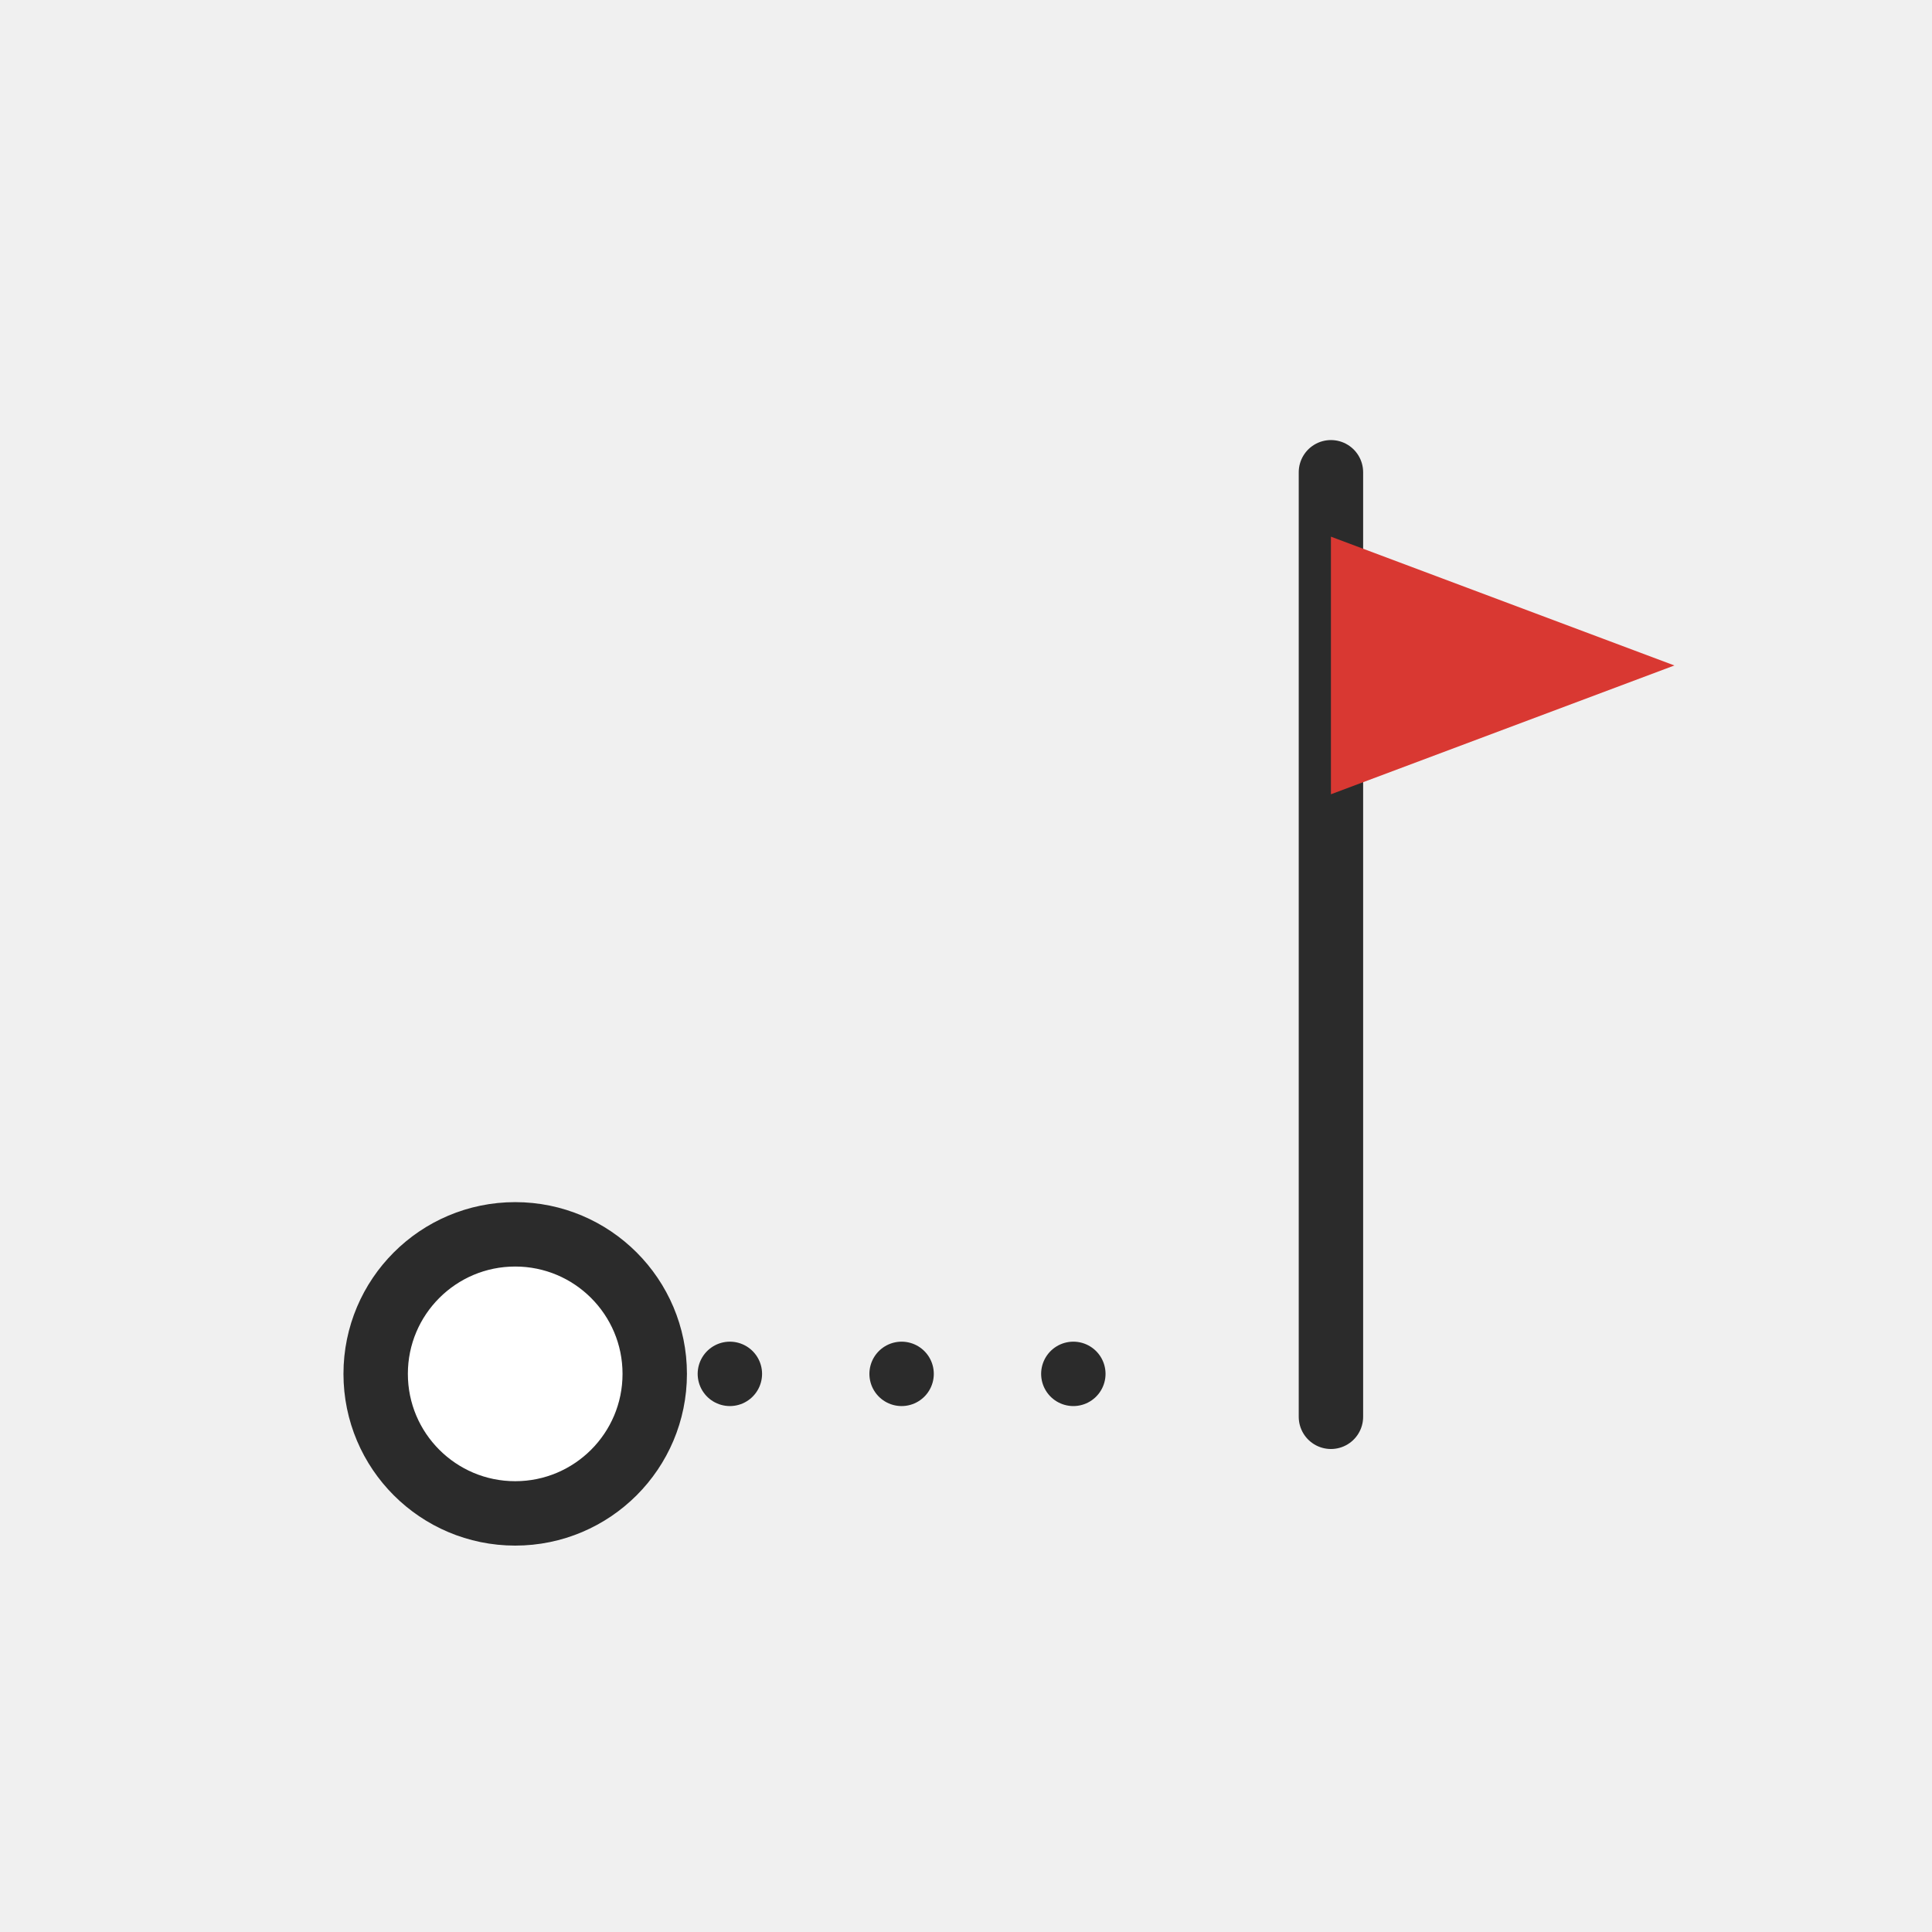
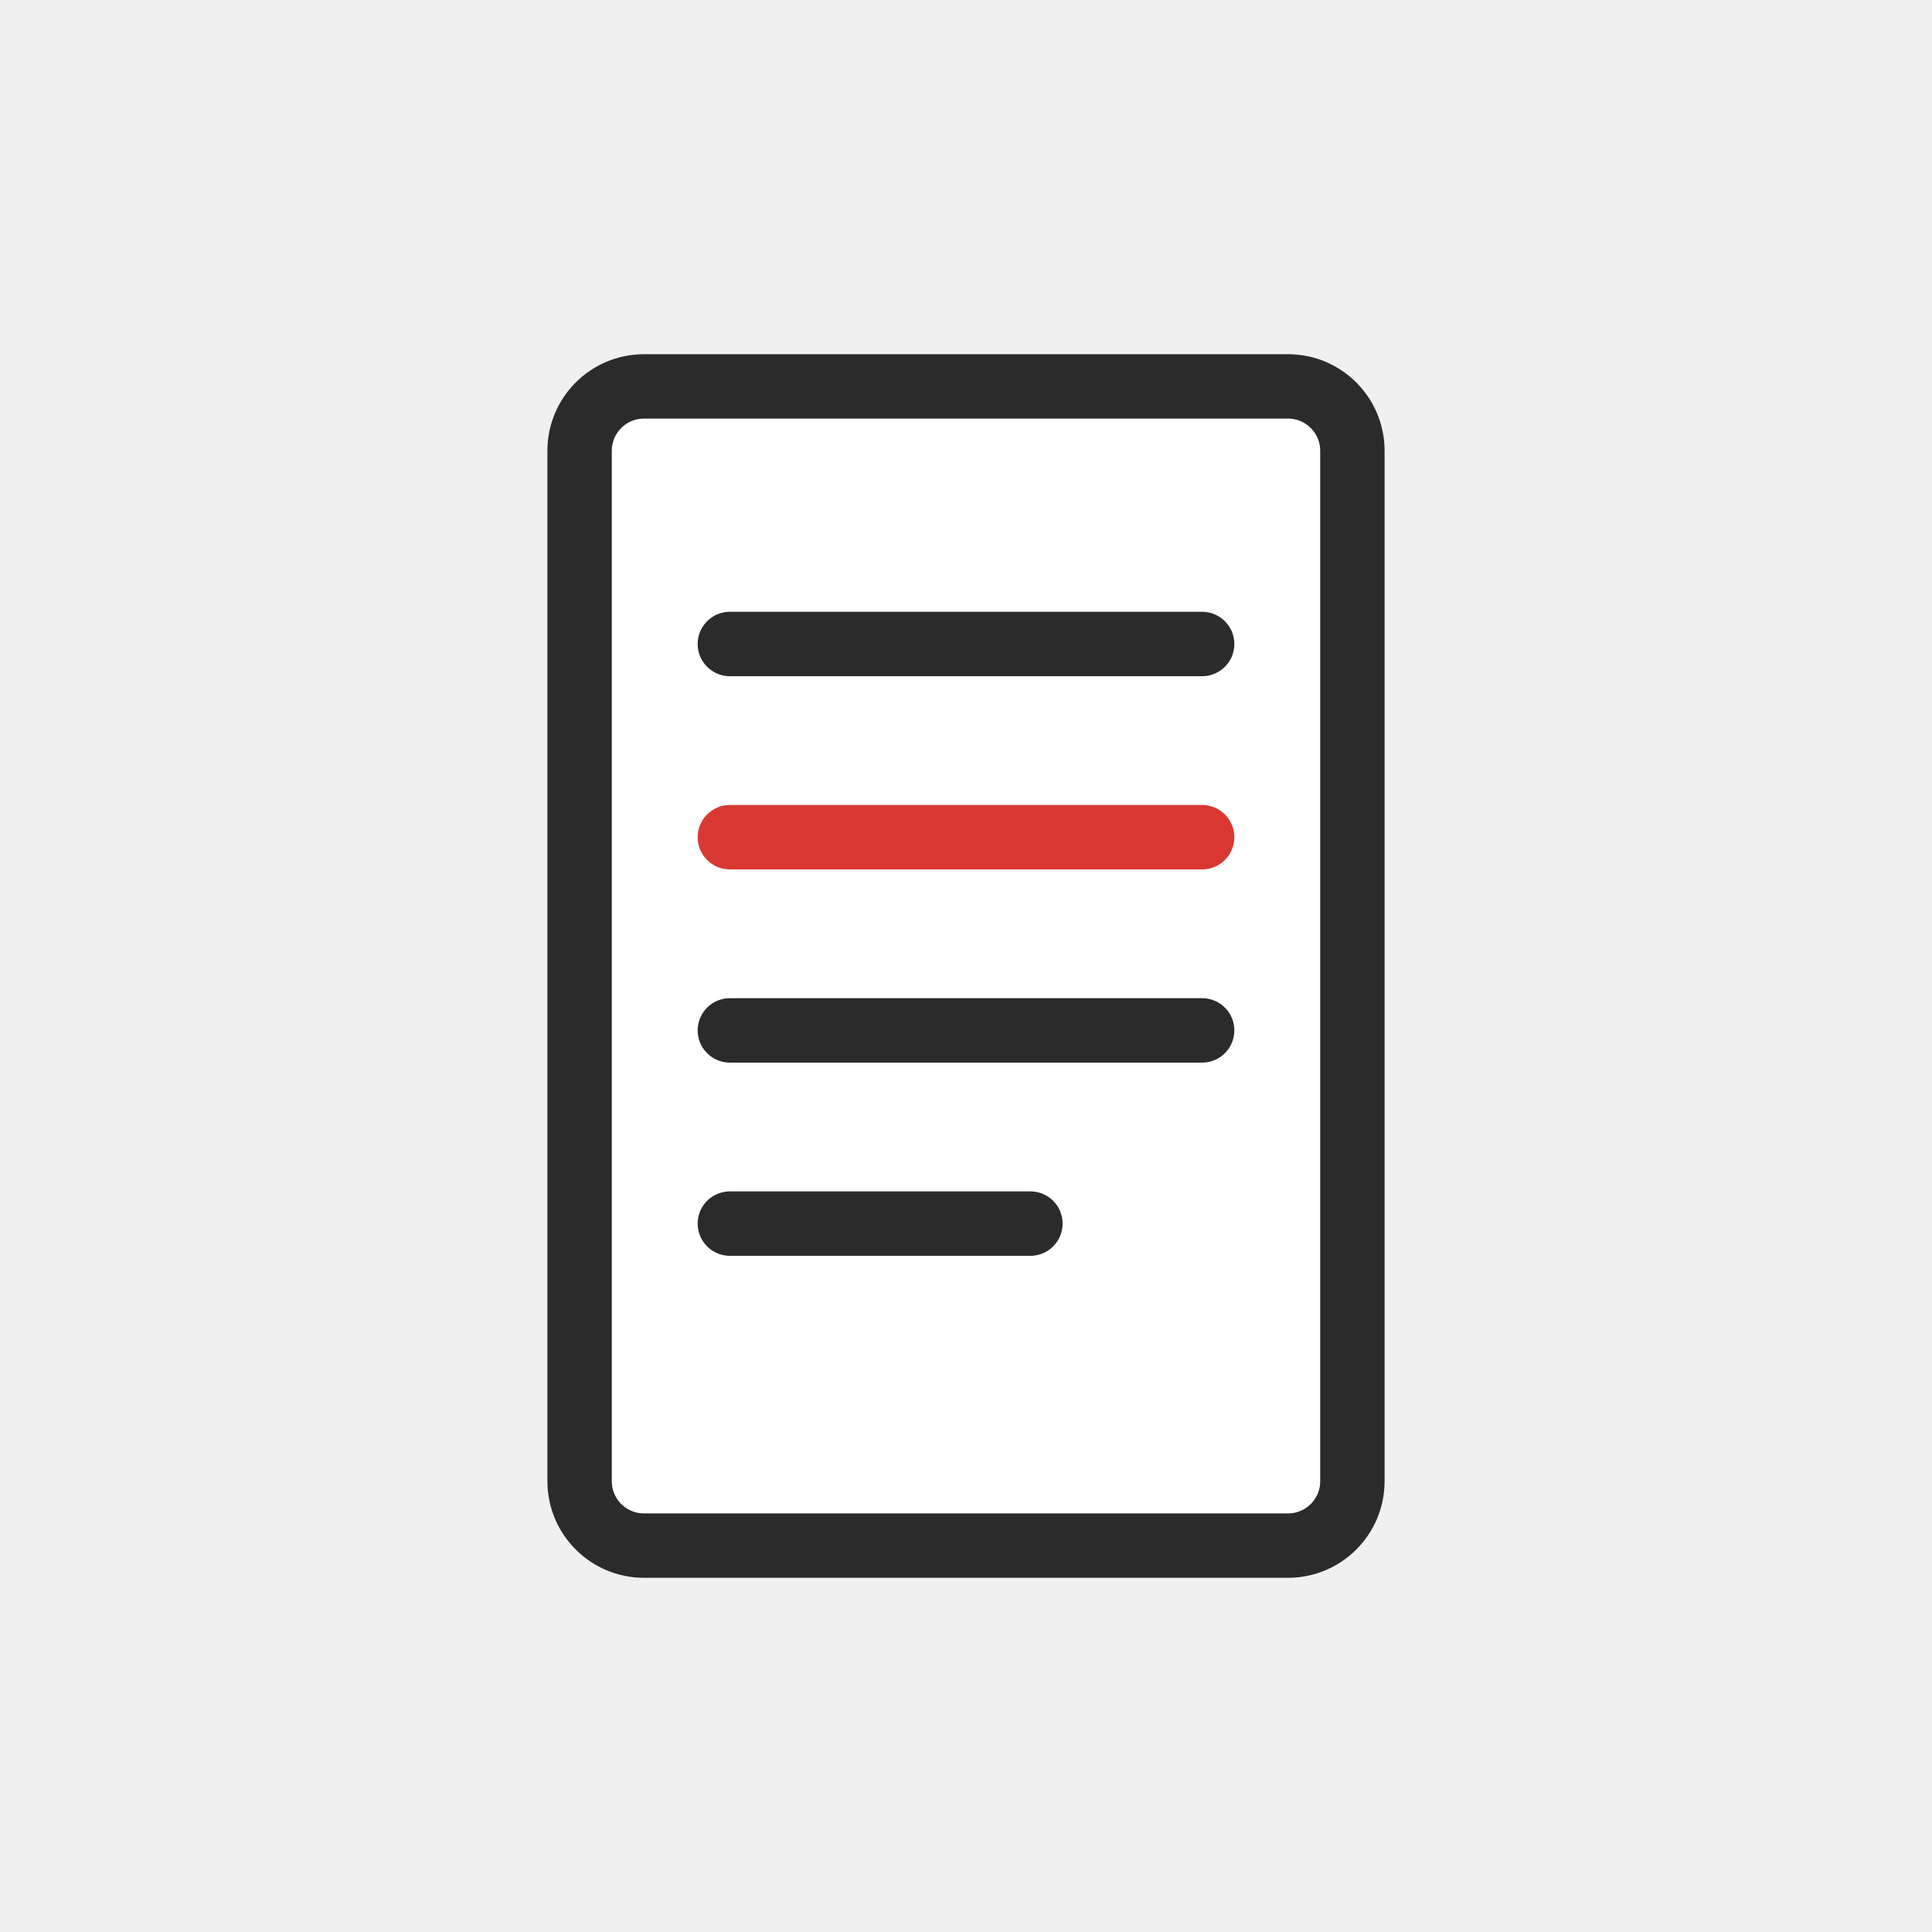
- <svg xmlns="http://www.w3.org/2000/svg" width="90" height="90" viewBox="0 0 90 90" fill="none" role="img" aria-label="現在地から目的地の旗へ">
-   <g stroke="#2b2b2b" stroke-width="3" stroke-linecap="round" stroke-linejoin="round" fill="none">
-     <circle cx="24" cy="64" r="6.5" fill="#ffffff" />
-     <path d="M34 64 H55" stroke-dasharray="0 8" />
-     <path d="M62 66 V22" />
+ <svg xmlns="http://www.w3.org/2000/svg" width="90" height="90" viewBox="0 0 90 90" fill="none" role="img" aria-label="書き出した項目のうち、変えたい一行だけが赤い">
+   <g stroke="#2b2b2b" stroke-width="3" stroke-linecap="round" stroke-linejoin="round">
+     <rect x="27" y="18" width="36" height="54" rx="3" fill="#ffffff" />
+     <path d="M34 30 H56" />
+     <path d="M34 48 H56" />
+     <path d="M34 57 H48" />
  </g>
-   <path d="M62 25 L78 31 L62 37 Z" fill="#d93832" />
+   <path d="M34 39 H56" stroke="#d93832" stroke-width="3" stroke-linecap="round" />
</svg>
